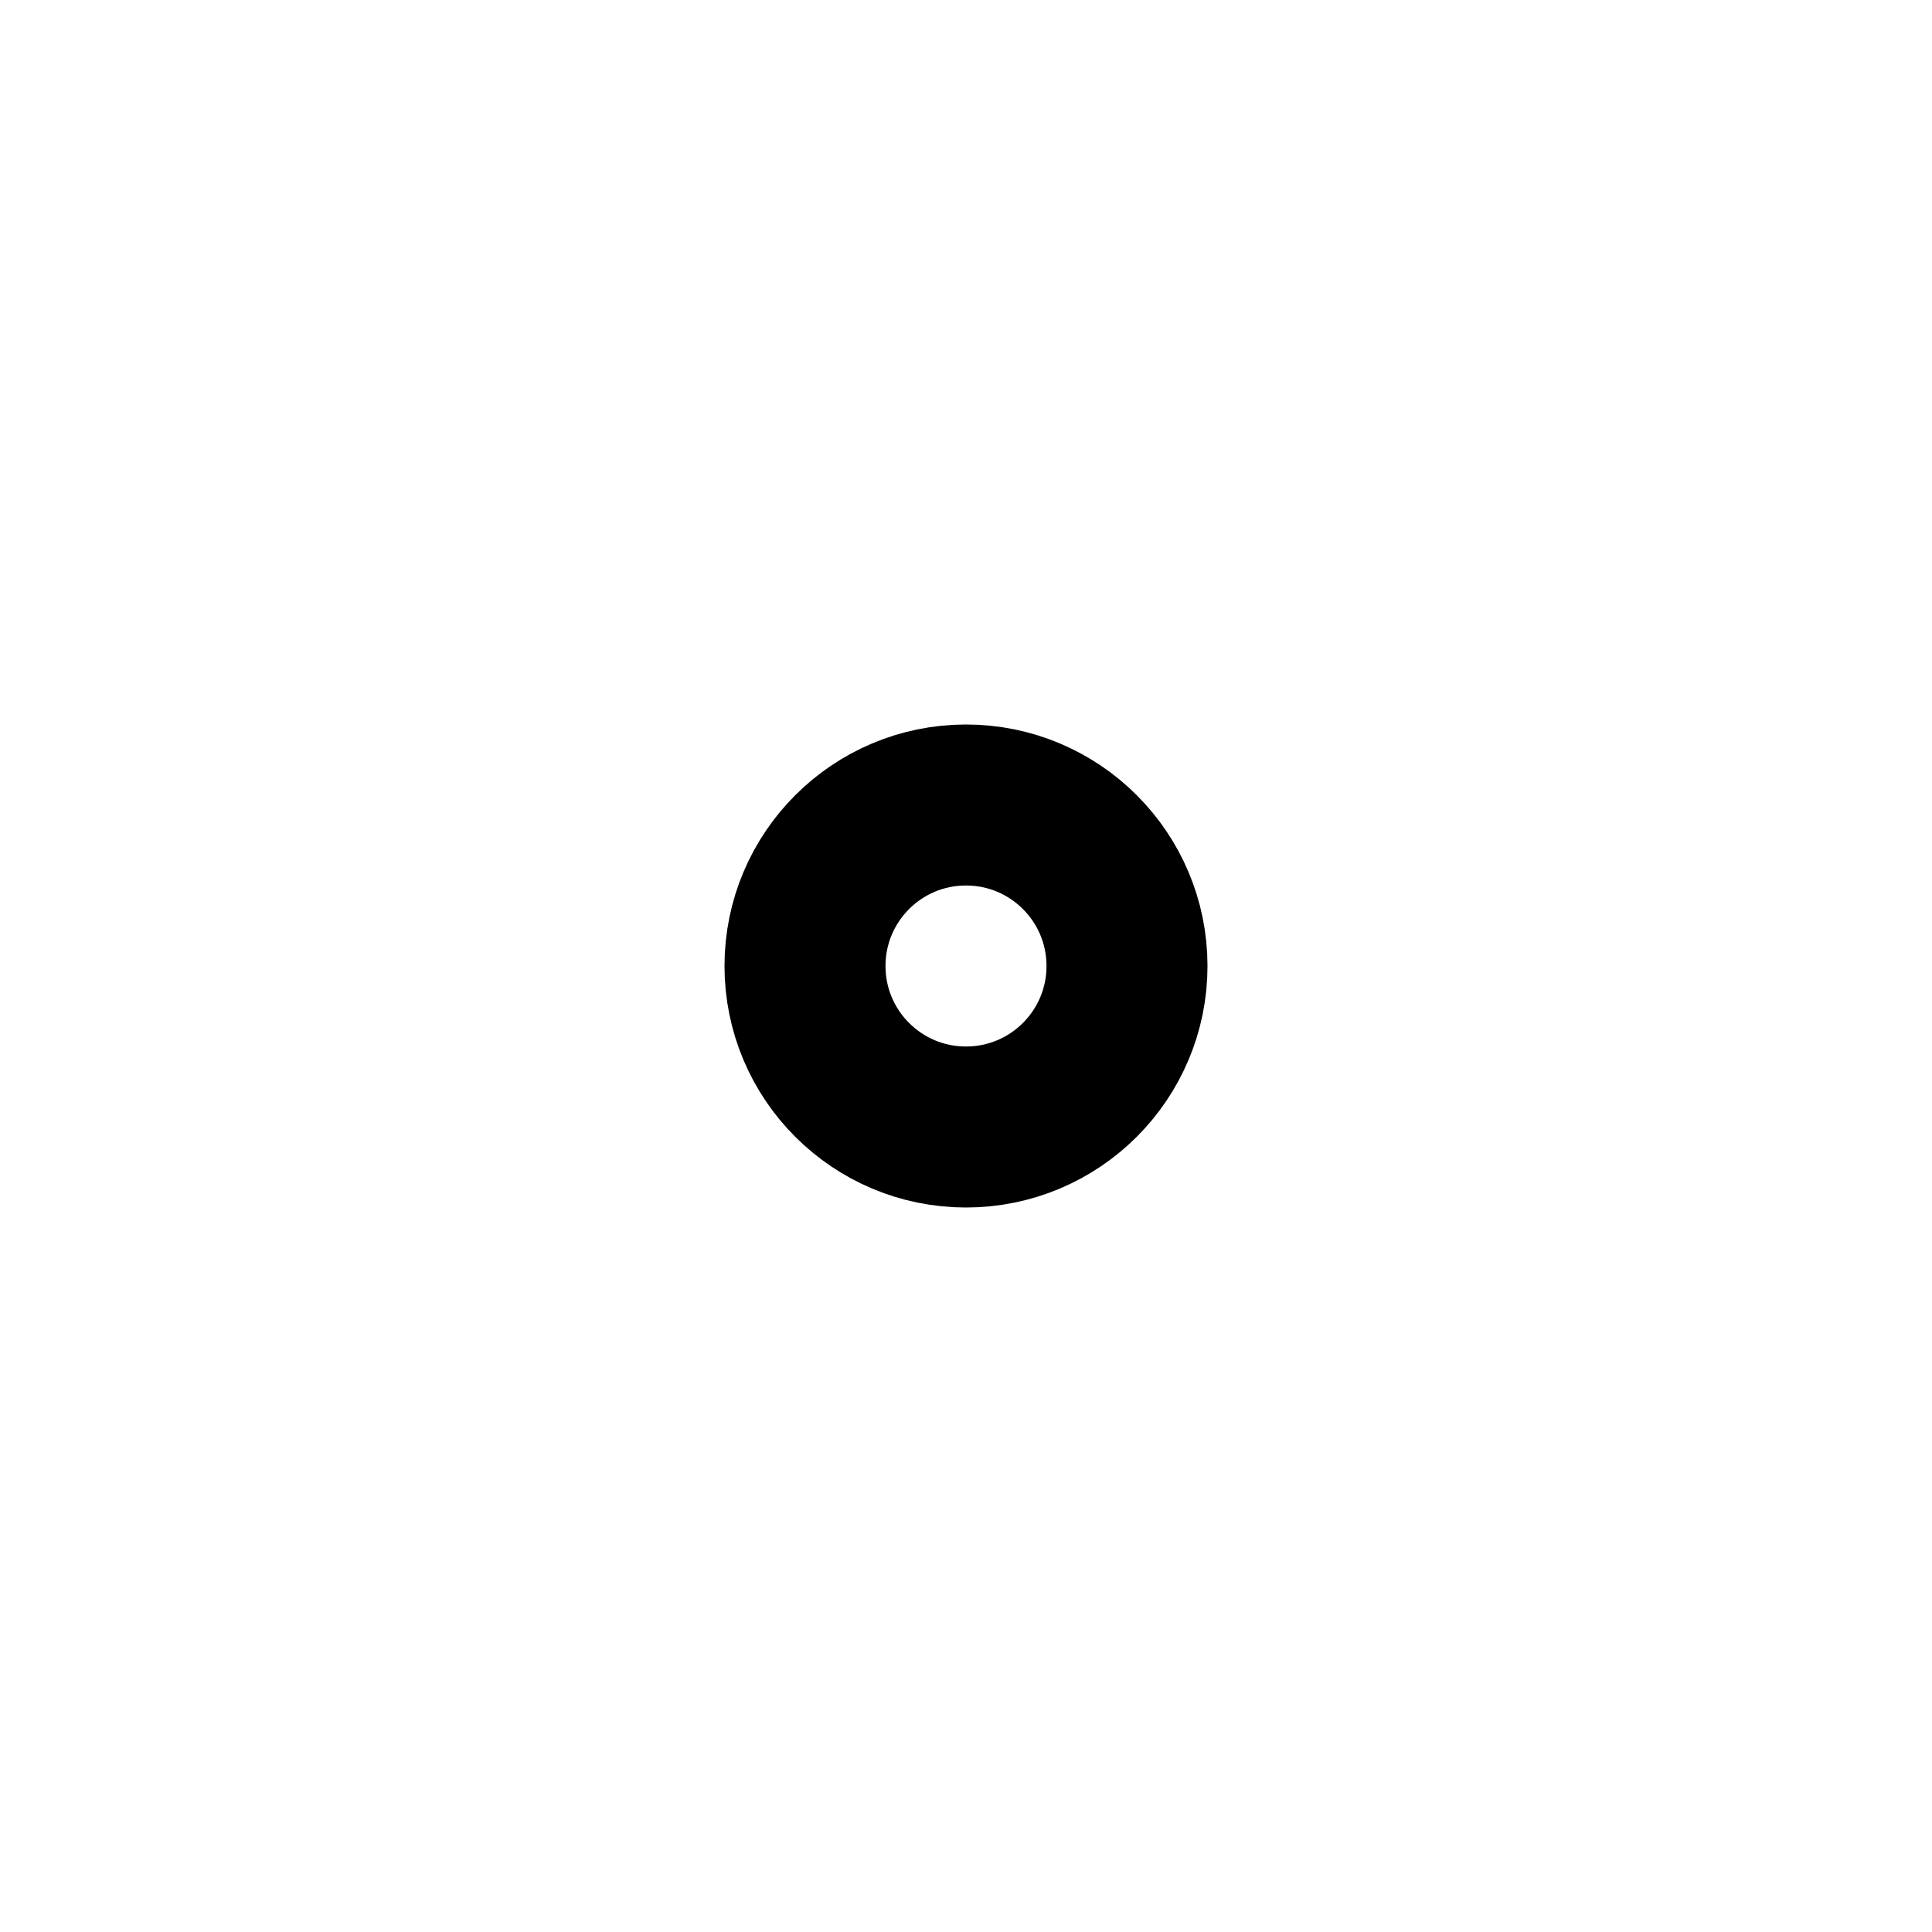
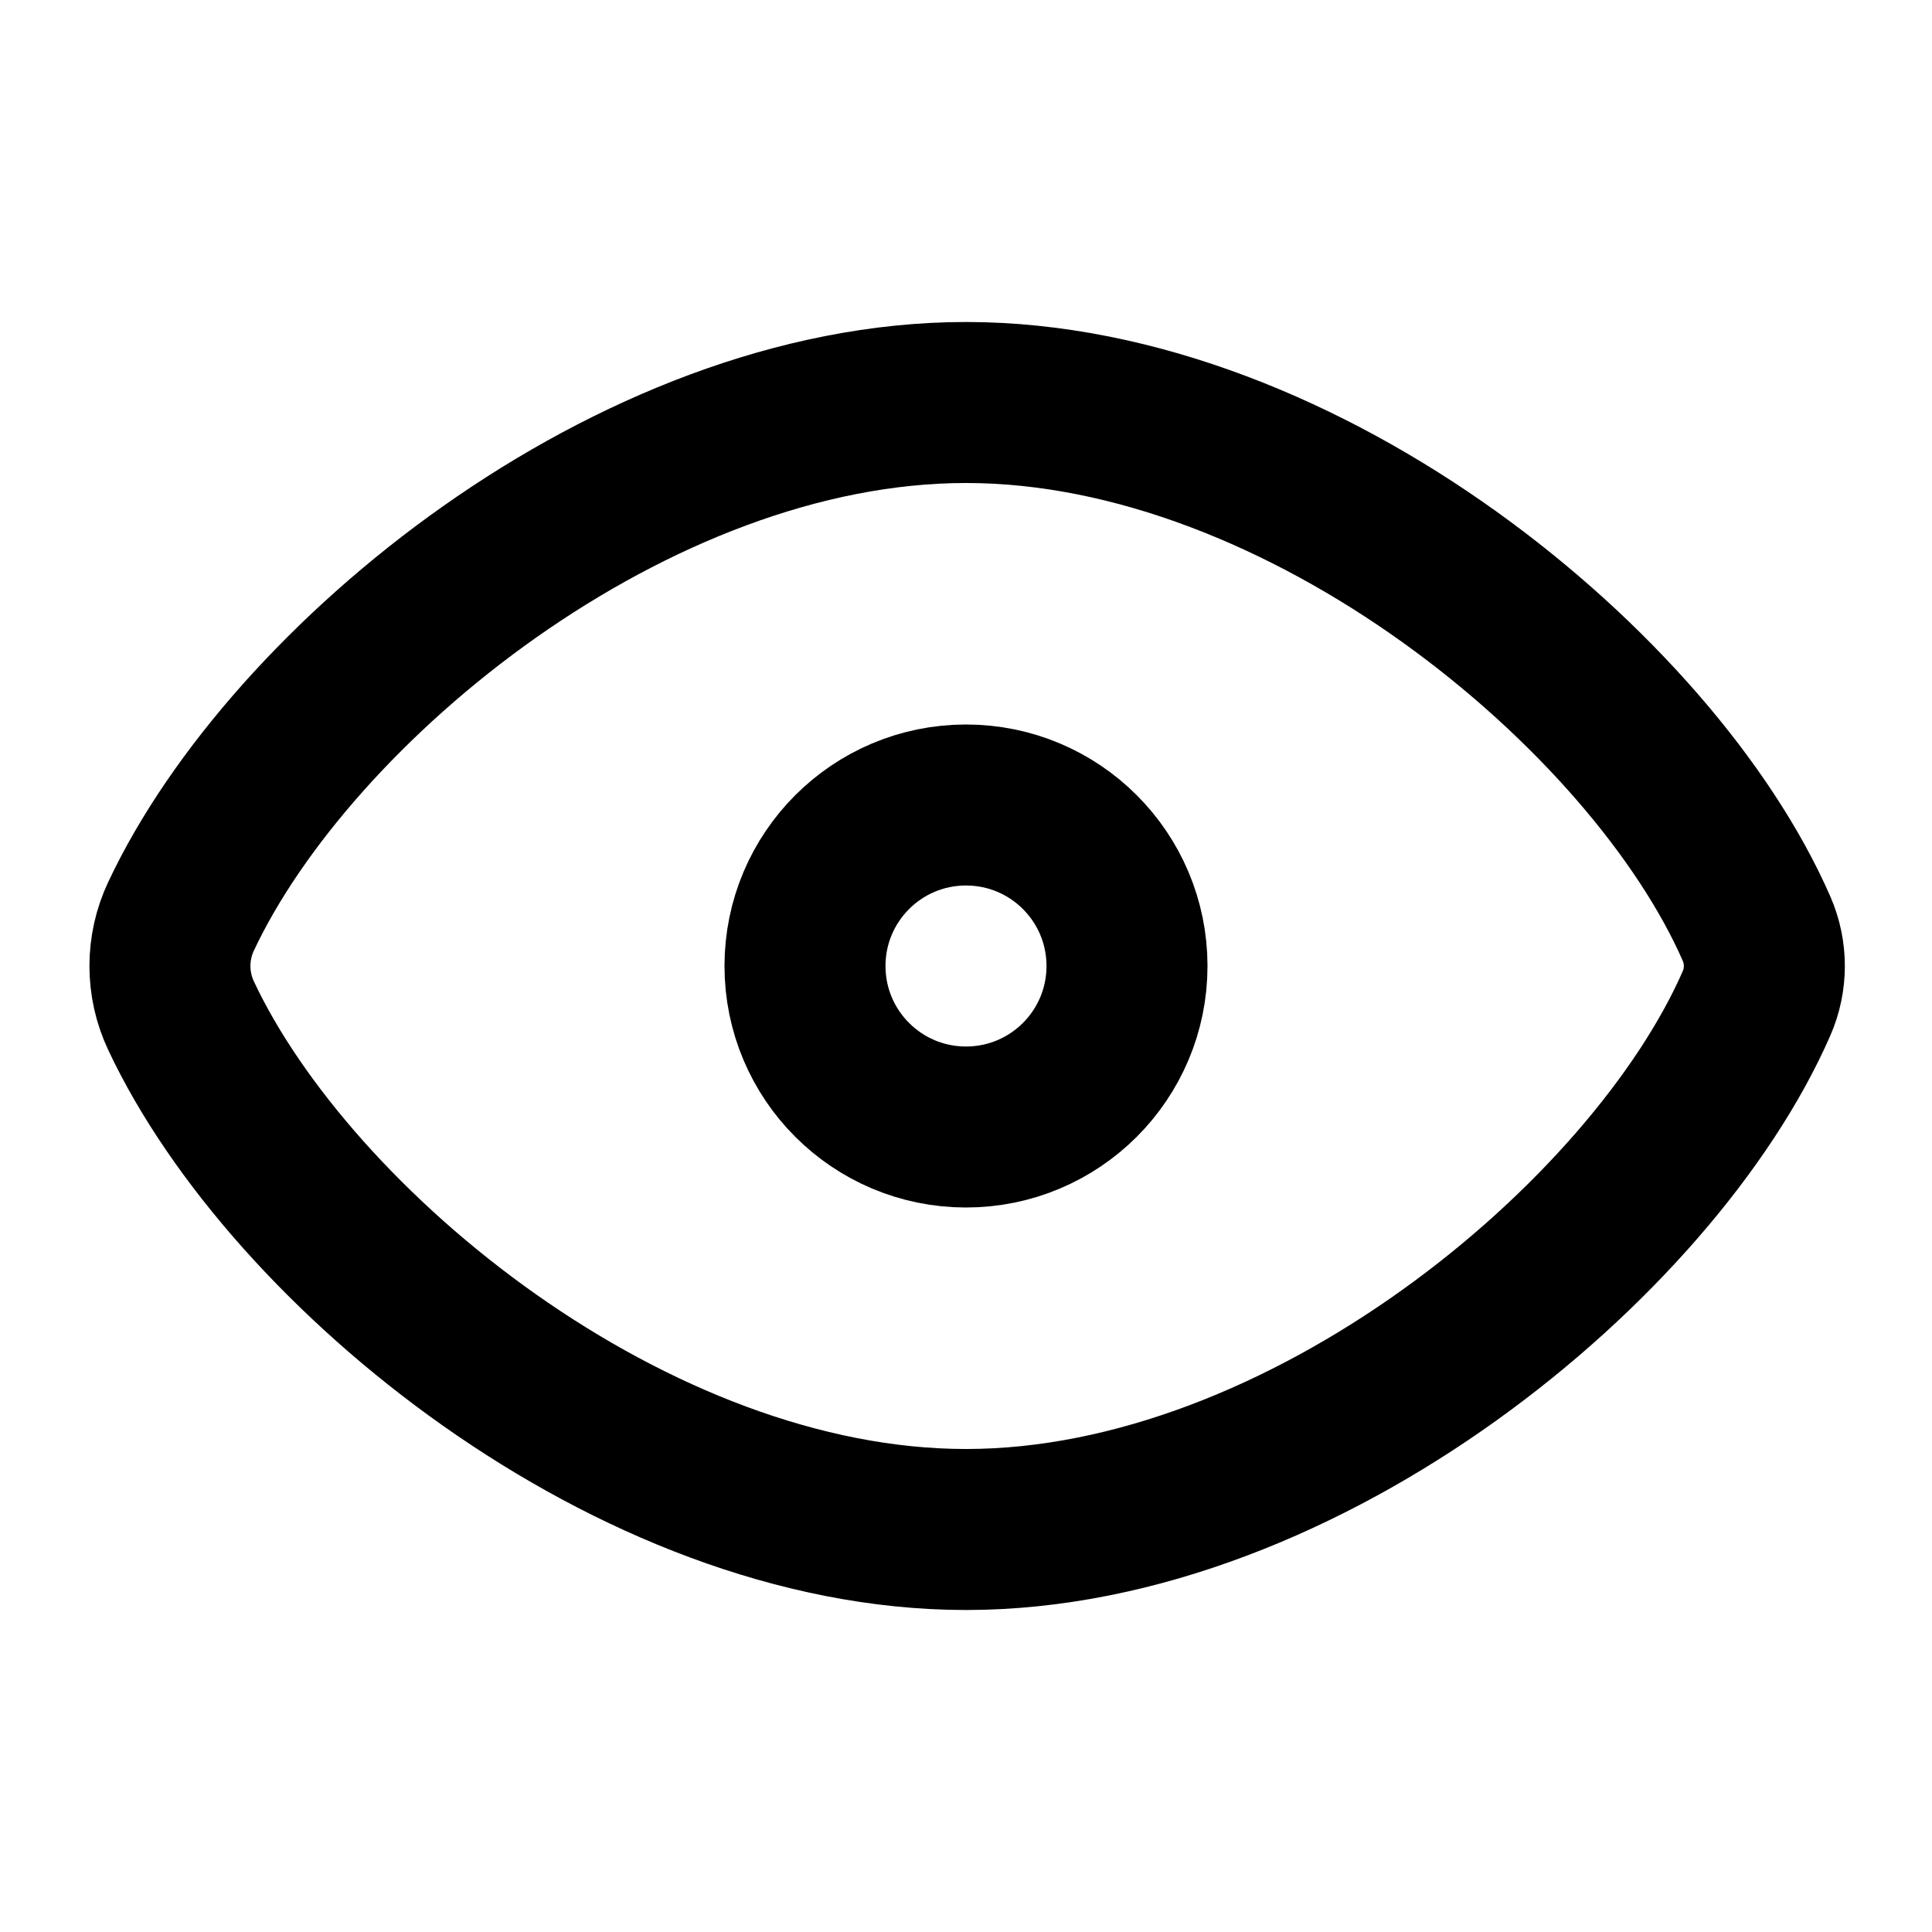
<svg xmlns="http://www.w3.org/2000/svg" width="24" height="24" viewBox="0 0 24 24" fill="none">
  <g id="eye-on">
-     <path id="icon" d="M14 12C14 13.105 13.105 14 12 14C10.895 14 10 13.105 10 12C10 10.895 10.895 10 12 10C13.105 10 14 10.895 14 12Z" stroke="black" stroke-width="2" />
+     <path id="Vector" d="M12 5C7.861 5 3.613 8.48 2.249 11.383C2.065 11.774 2.065 12.226 2.249 12.617C3.613 15.52 7.861 19 12 19C16.212 19 20.536 15.397 21.82 12.465C21.95 12.168 21.95 11.832 21.82 11.535C20.536 8.603 16.212 5 12 5Z" stroke="black" stroke-width="2" />
+     <path id="Vector_2" d="M14 12C14 13.105 13.105 14 12 14C10.895 14 10 13.105 10 12C10 10.895 10.895 10 12 10C13.105 10 14 10.895 14 12Z" stroke="black" stroke-width="2" />
  </g>
</svg>
